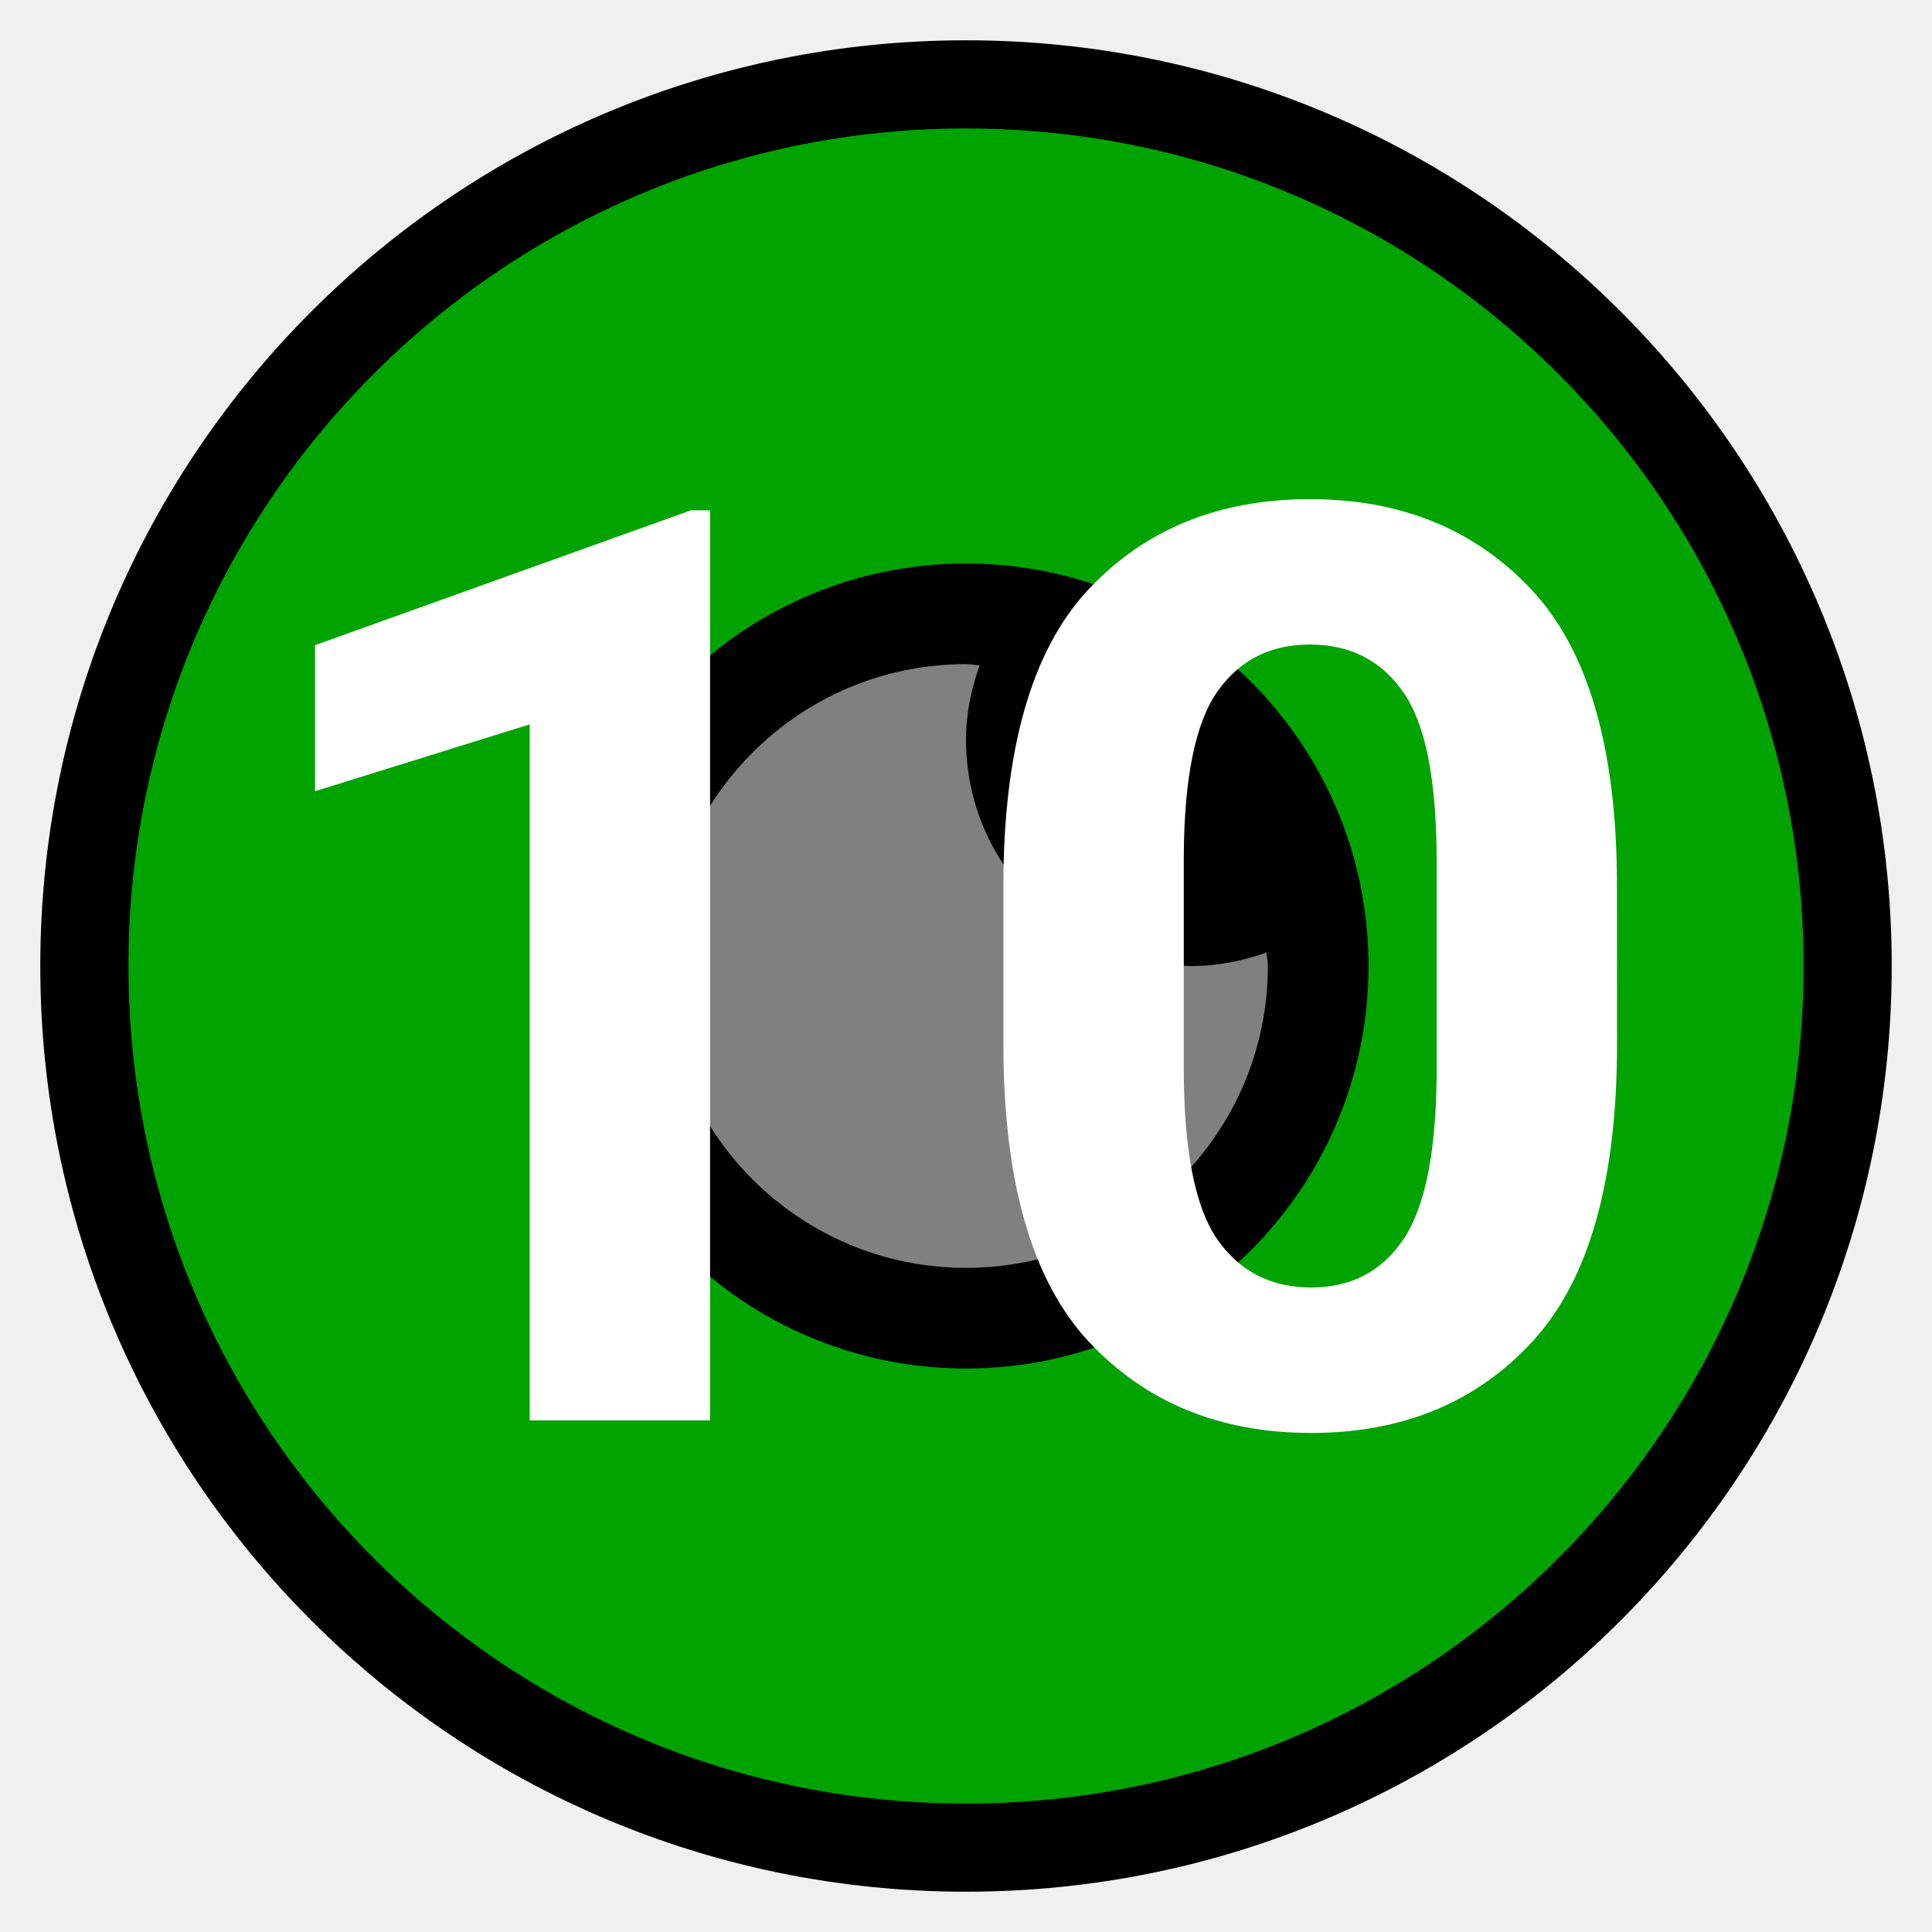
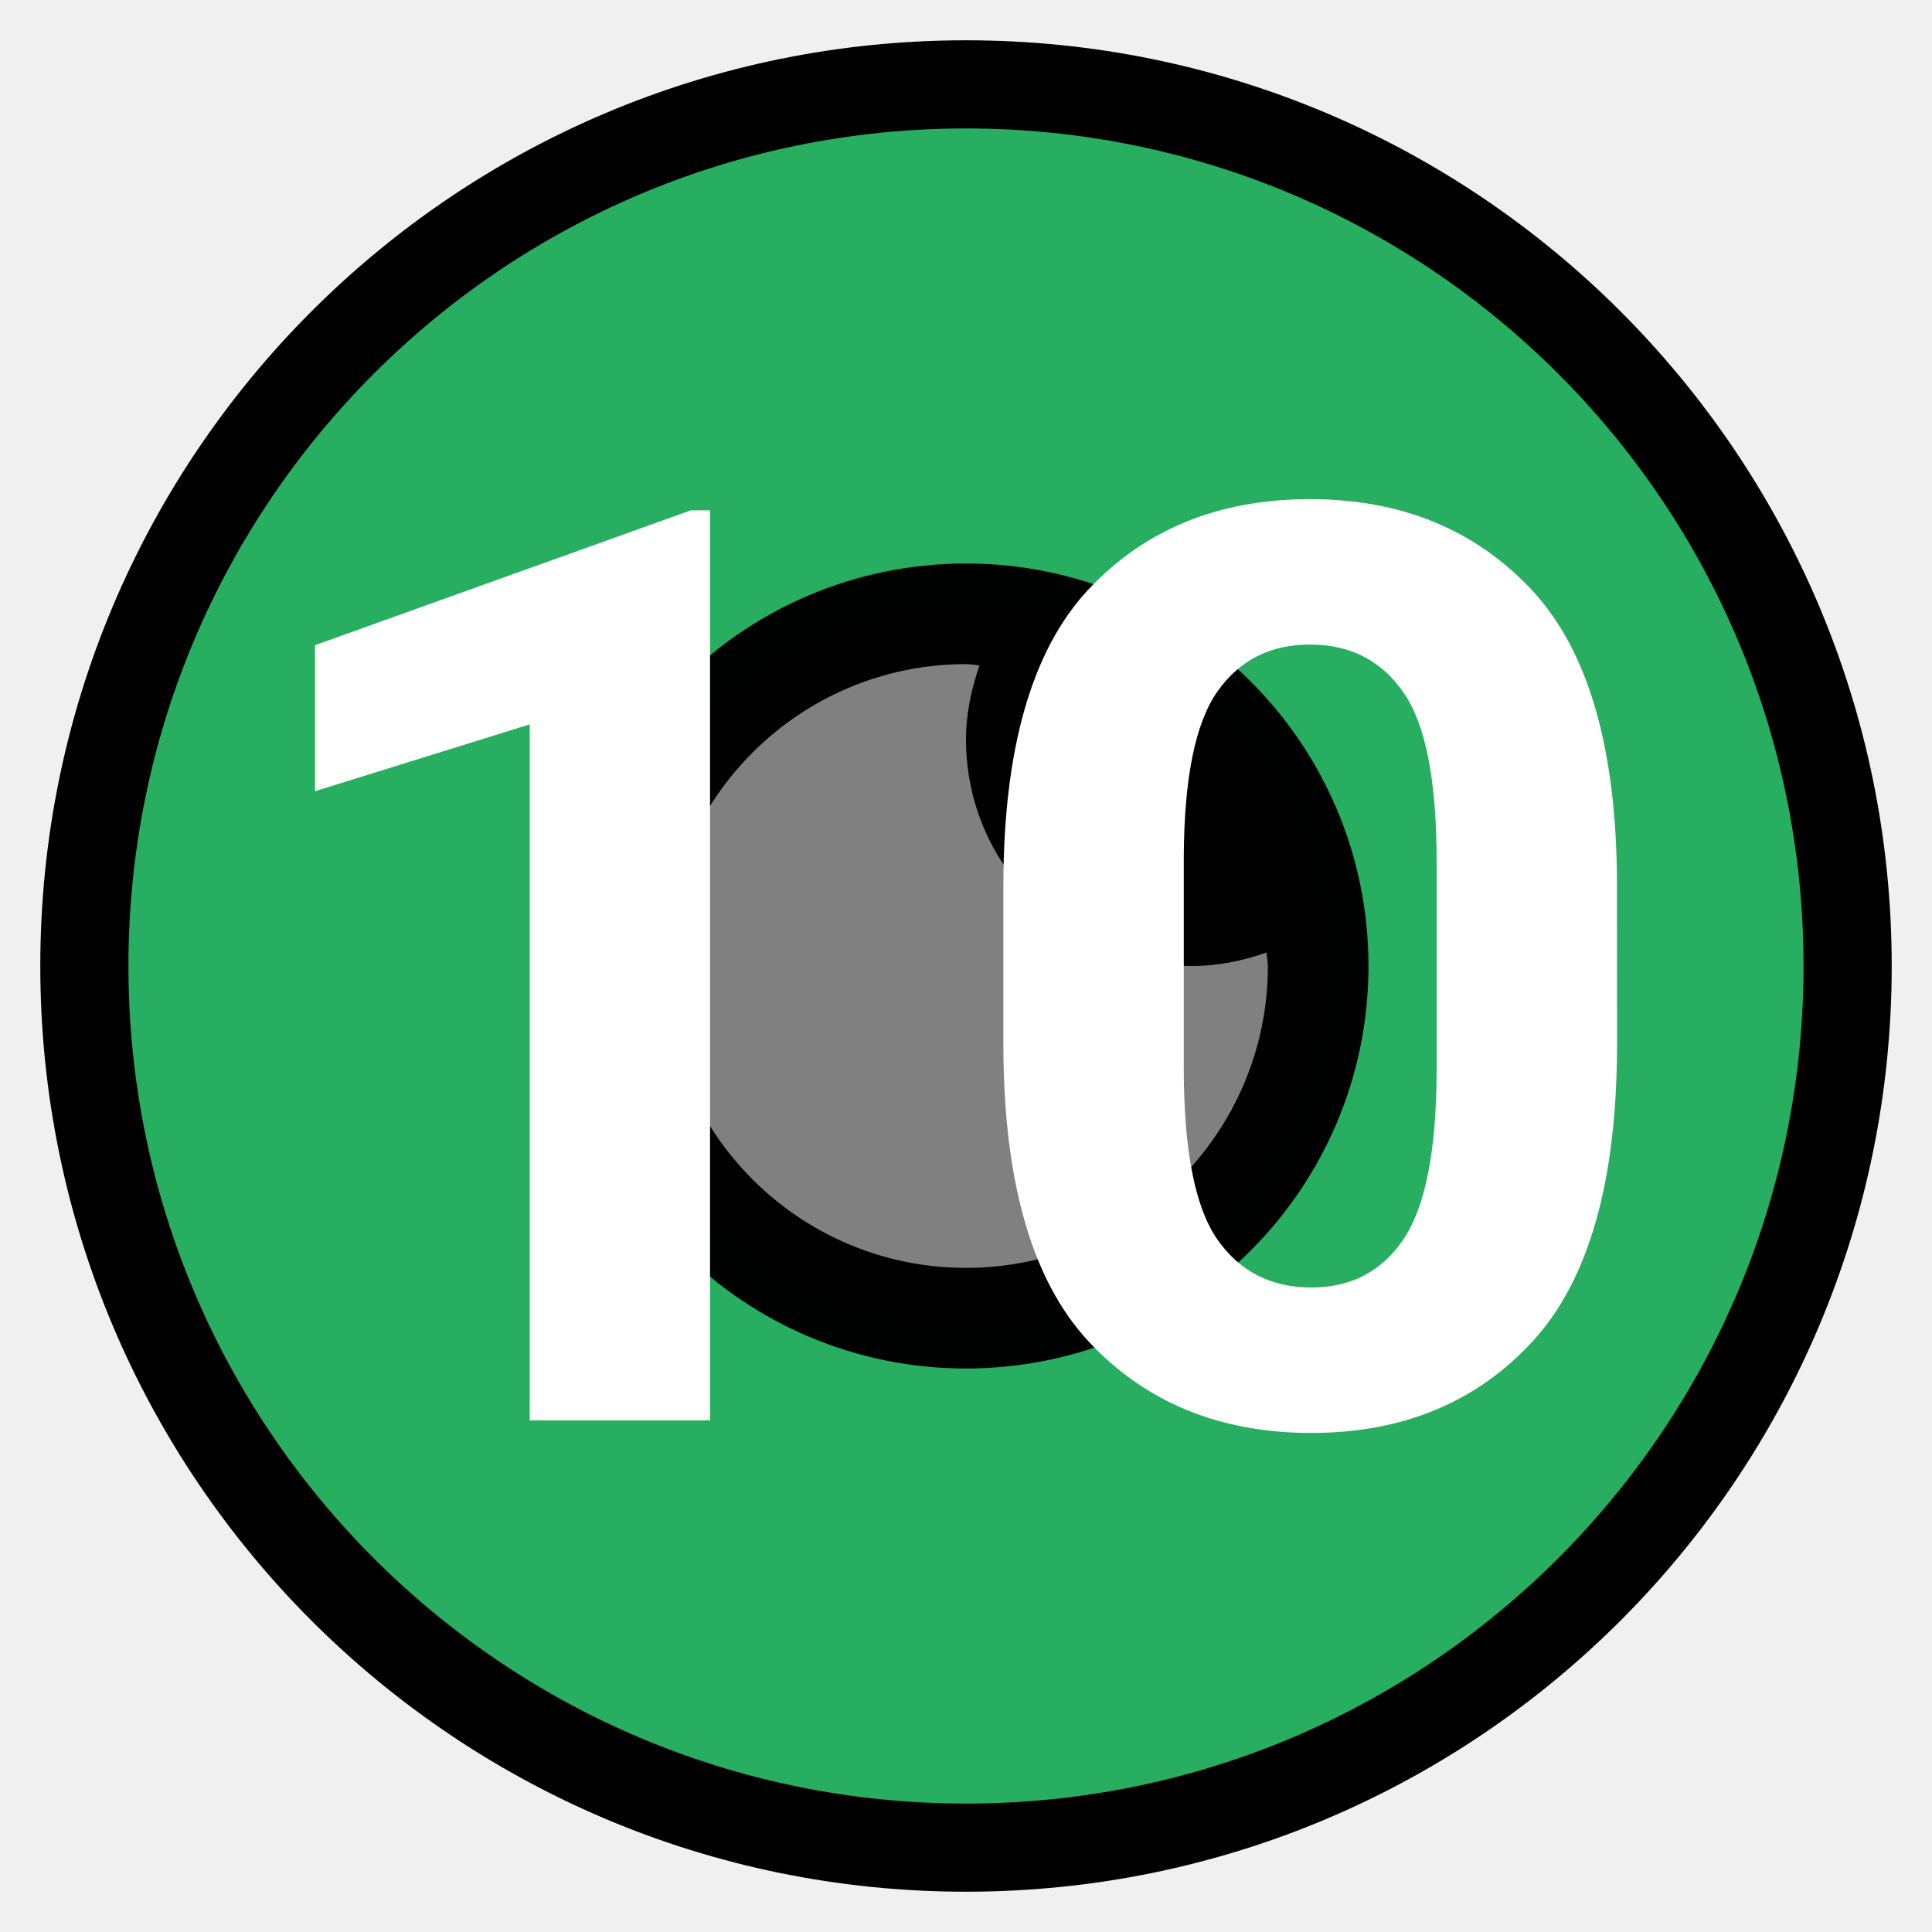
<svg xmlns="http://www.w3.org/2000/svg" height="24" width="24" viewBox="0 0 24 24" version="1.1" id="svg2">
  <defs id="defs1">
    <style type="text/css" id="current-color-scheme">
            .ColorScheme-Text {
                color:#232629;
            }
            .ColorScheme-PositiveText {
                color:#27ae60;
            }
        </style>
    <linearGradient id="linearGradient4058-1-8-2-8">
      <stop style="stop-color:#75a125;stop-opacity:1;" offset="0" id="stop4060-41-2-1-2" />
      <stop style="stop-color:#353520;stop-opacity:1" offset="1" id="stop4062-0-13-7-5" />
    </linearGradient>
    <linearGradient id="linearGradient5276-4-6">
      <stop id="stop5278-1-9" offset="0" style="stop-color:#ffffff;stop-opacity:0.549;" />
      <stop id="stop5280-65-6" offset="1" style="stop-color:#ffffff;stop-opacity:0;" />
    </linearGradient>
  </defs>
-   <circle style="fill:#00a300;fill-opacity:1;stroke:#000000;stroke-width:1.095;stroke-dasharray:none;stroke-opacity:1" id="path3-6" cx="12" cy="12" r="10.952" />
+   <circle style="fill:#27ae60;fill-opacity:1;stroke:#000000;stroke-width:1.095;stroke-dasharray:none;stroke-opacity:1" id="path3-6" cx="12" cy="12" r="10.952" />
  <g id="g4" transform="translate(-13.33423,-4.711541)">
    <g id="g5" transform="translate(-8.222386,-0.4028454)">
      <g id="g4-7" transform="translate(-1.633784,2.67033)" style="opacity:1">
        <g id="g5-5" transform="translate(-8.222386,-0.4028454)">
          <circle style="fill:#808080;stroke-width:2.268" id="path3-3" cx="43.413" cy="14.847" r="4.5" />
          <g id="g2-5" transform="matrix(0.0390625,0,0,0.0390625,33.41278,5.393776)" style="opacity:0.99;fill:#000000">
            <path d="m 256,370 c -70.7,0 -128,-57.3 -128,-128 0,-70.7 57.3,-128 128,-128 70.7,0 128,57.3 128,128 0,70.7 -57.3,128 -128,128 z m 0,-200 c 0,-8.3 1.7,-16.1 4.3,-23.6 -1.5,-0.1 -2.8,-0.4 -4.3,-0.4 -53,0 -96,43 -96,96 0,53 43,96 96,96 53,0 96,-43 96,-96 0,-1.5 -0.4,-2.8 -0.4,-4.3 -7.4,2.6 -15.3,4.3 -23.6,4.3 -39.8,0 -72,-32.2 -72,-72 z" id="path1-6" style="fill:#000000" />
          </g>
        </g>
      </g>
      <path style="-inkscape-font-specification:'Roboto Bold';fill:#ffffff;stroke-width:0.033" d="M 30.377,11.454 V 22.759 H 28.137 v -8.646 l -2.667,0.83 v -1.814 l 4.668,-1.675 z m 11.267,6.63 q 0,2.551 -1.047,3.691 -1.047,1.14 -2.753,1.14 -1.706,0 -2.768,-1.14 -1.055,-1.14 -1.055,-3.691 v -1.962 q 0,-2.543 1.047,-3.675 1.055,-1.132 2.76,-1.132 1.698,0 2.753,1.124 1.055,1.124 1.062,3.644 z m -2.241,-2.272 q 0,-1.504 -0.411,-2.094 -0.411,-0.597 -1.163,-0.597 -0.737,0 -1.148,0.582 -0.411,0.582 -0.419,2.047 v 2.636 q 0,1.512 0.411,2.117 0.419,0.605 1.171,0.605 0.737,0 1.14,-0.589 0.411,-0.597 0.419,-2.07 z" id="text2" aria-label="10" />
    </g>
  </g>
</svg>
